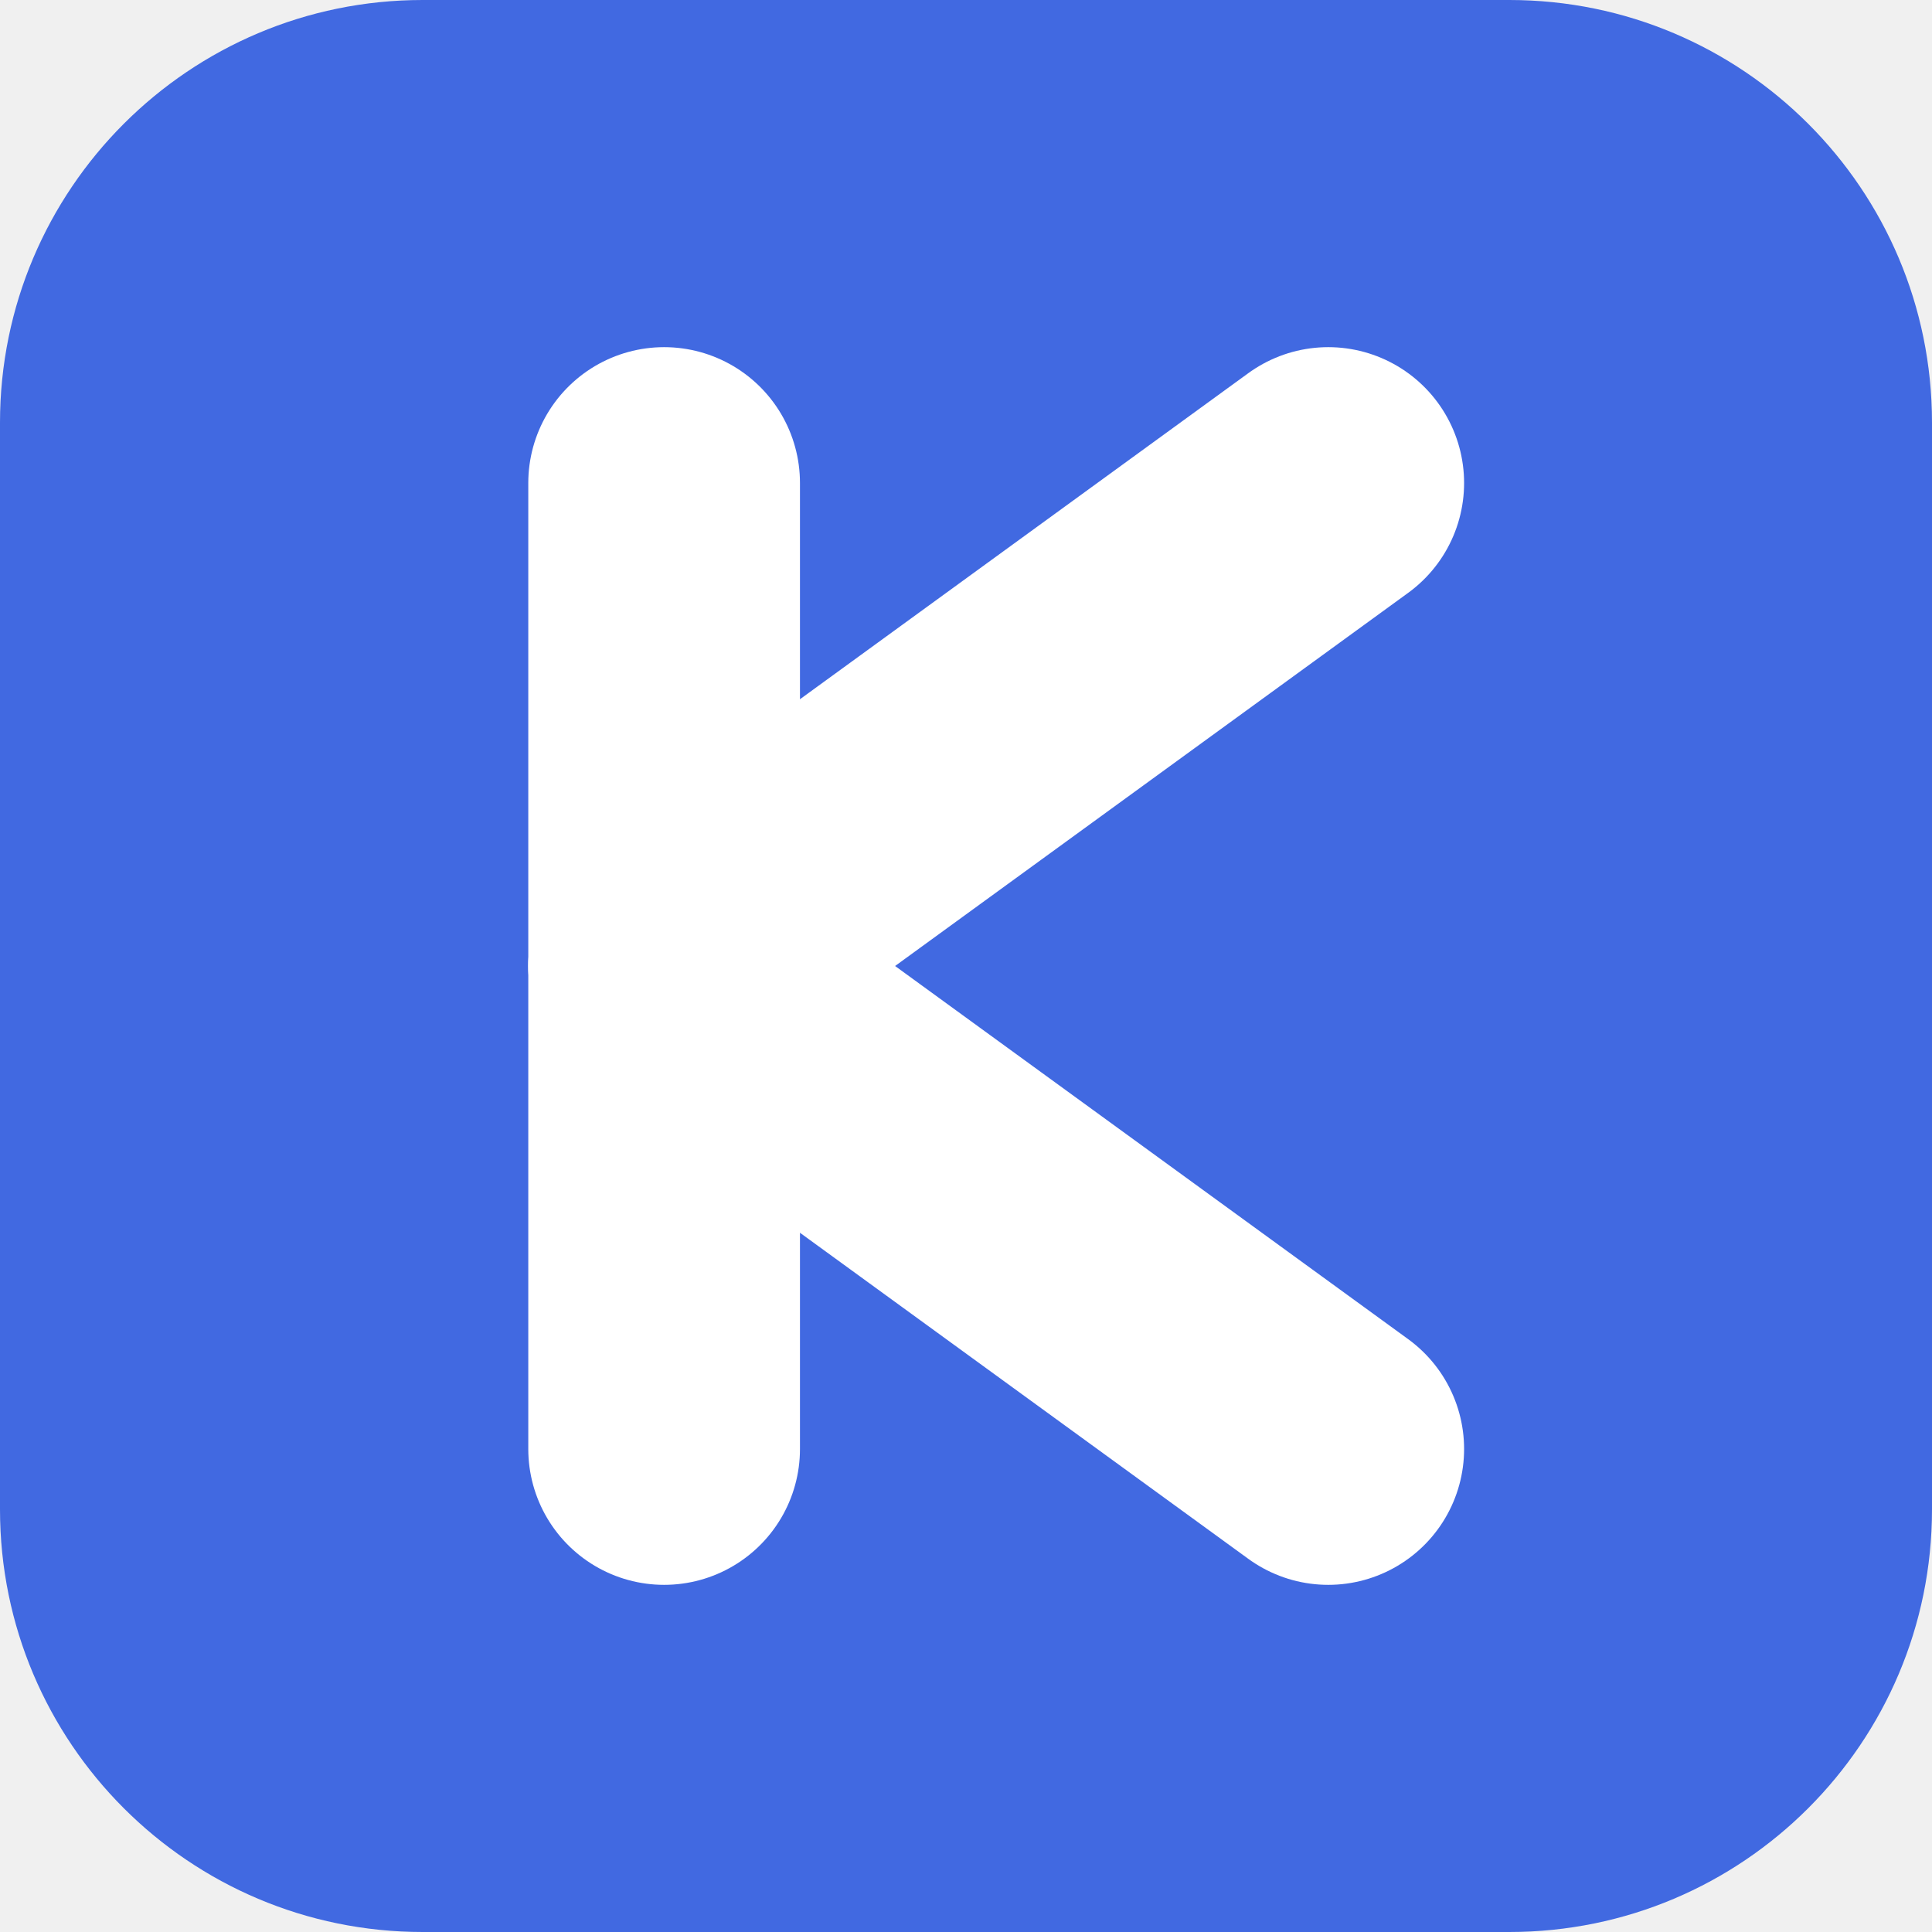
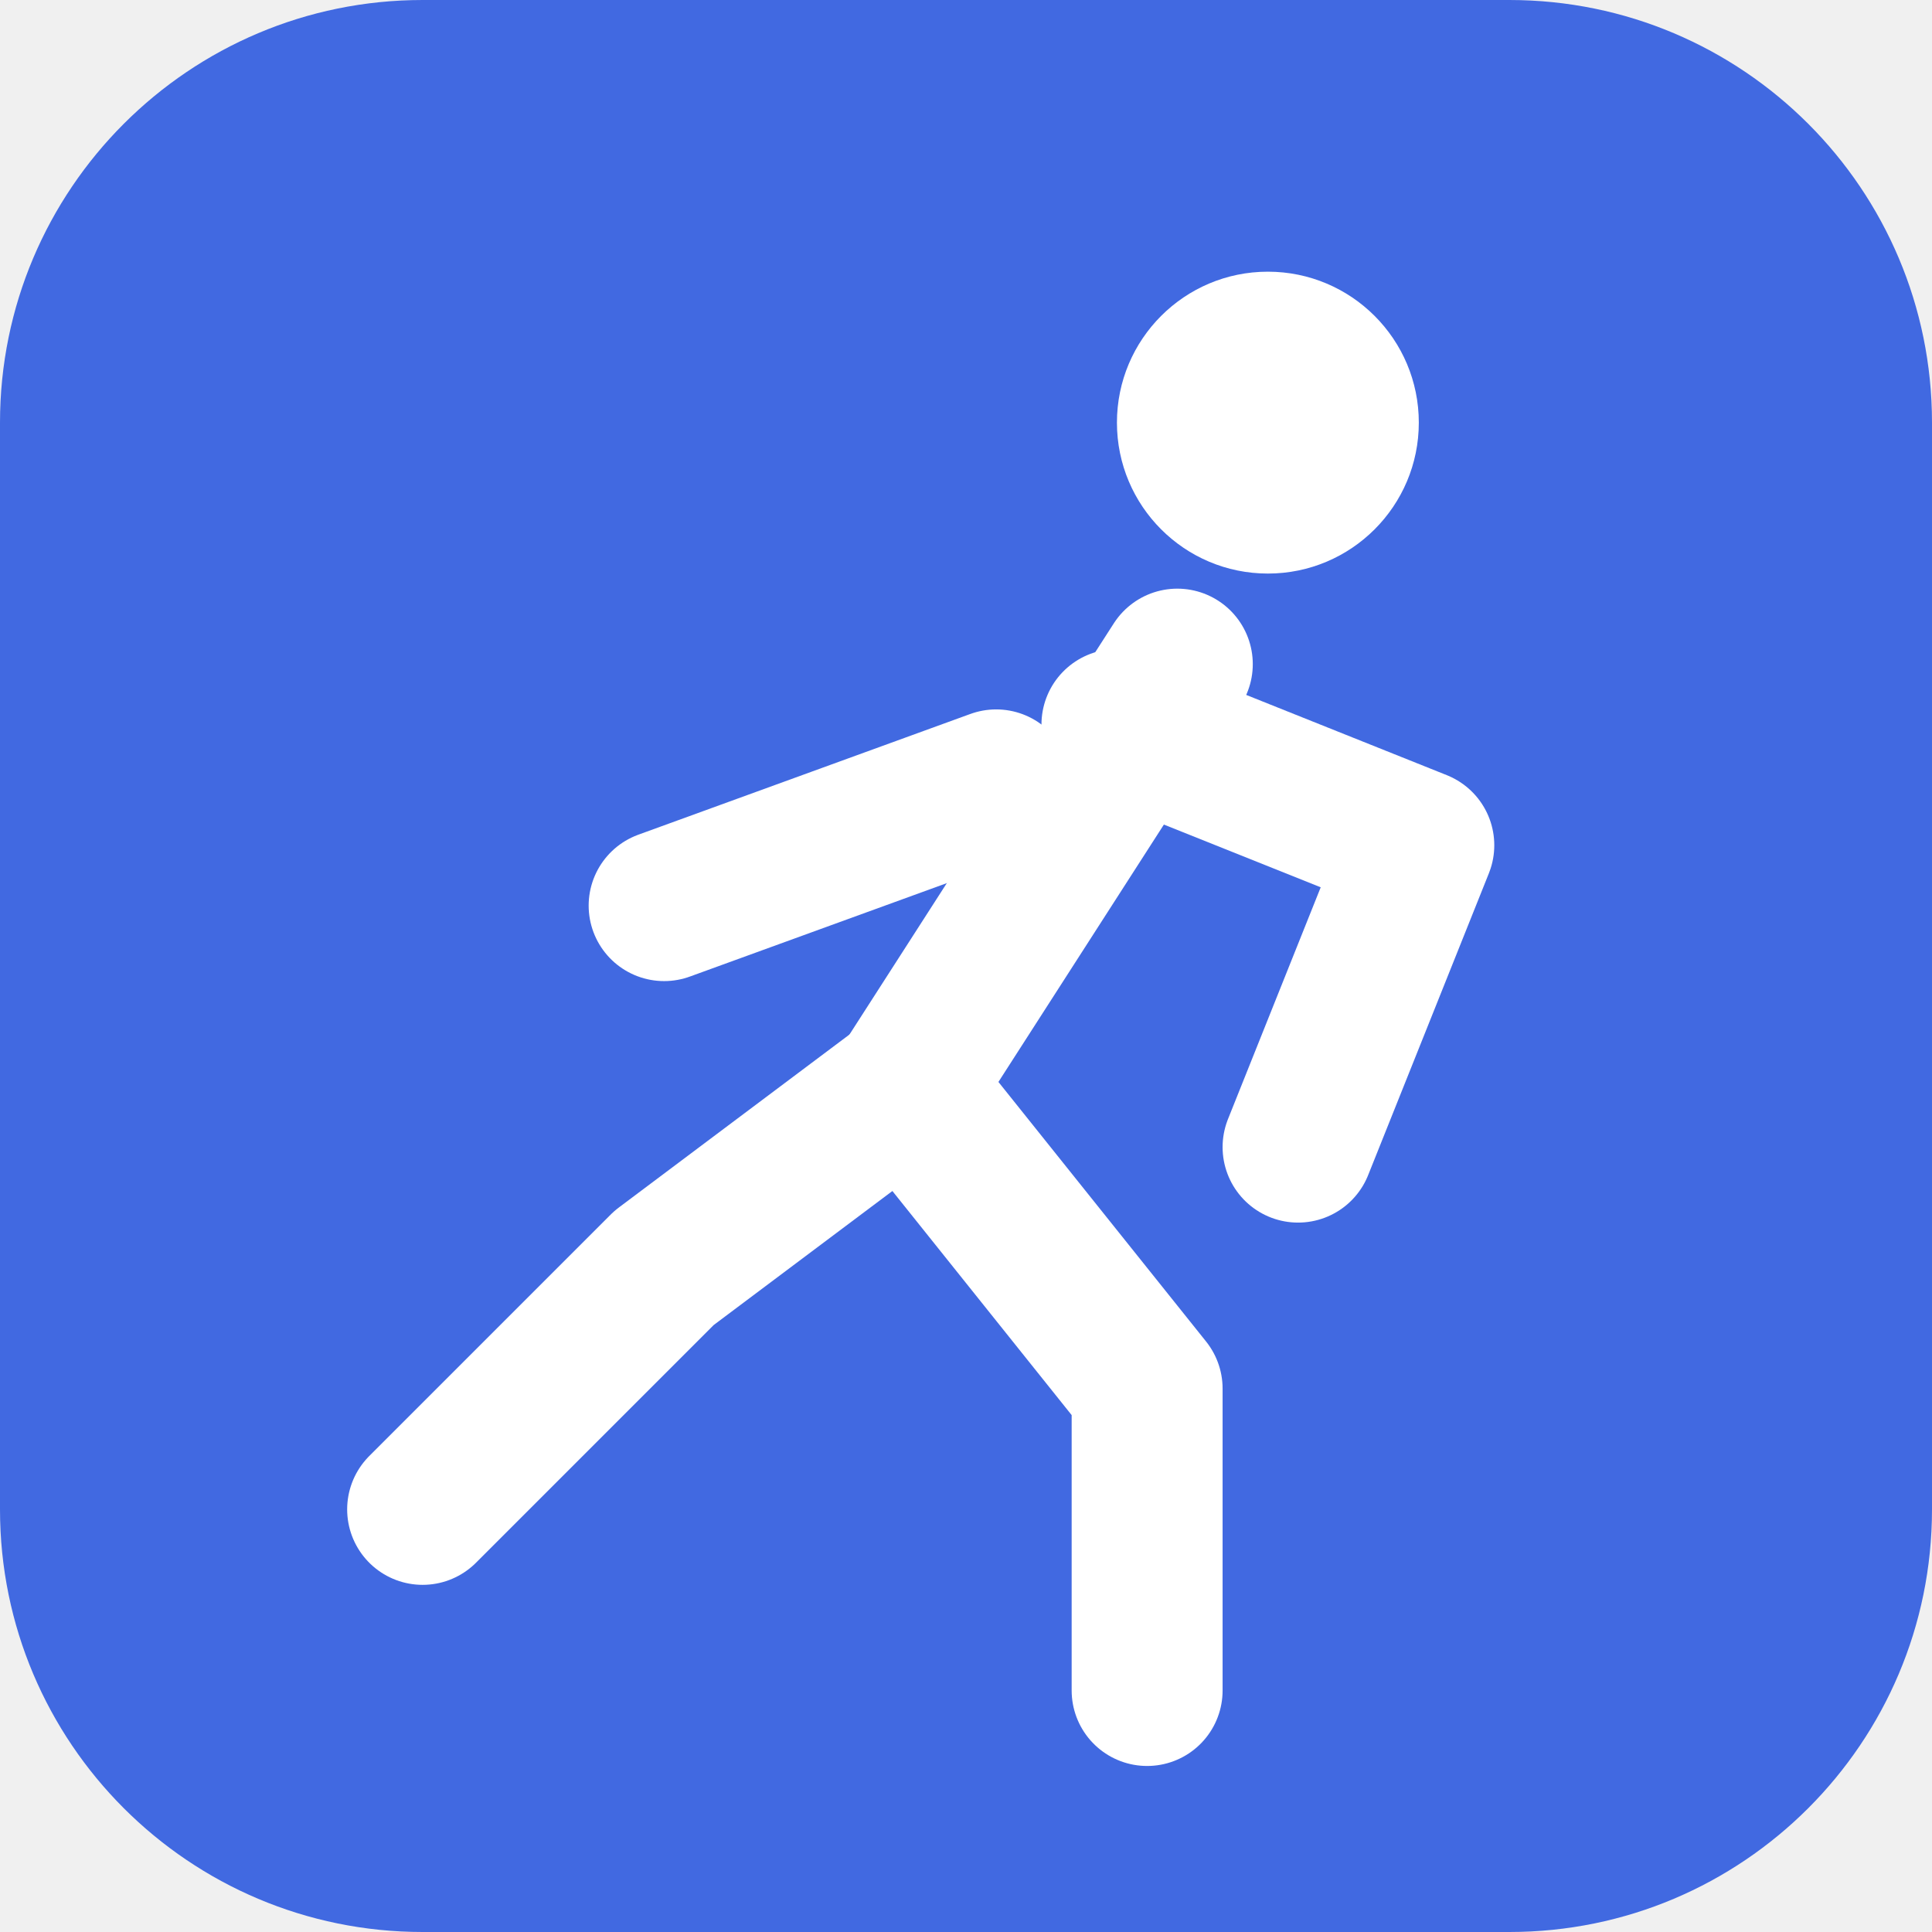
<svg xmlns="http://www.w3.org/2000/svg" viewBox="0 0 64 64">
  <rect width="64" height="64" rx="14" fill="#4169e1" />
-   <g stroke="#ffffff" stroke-width="9" stroke-linecap="round" stroke-linejoin="round" fill="none">
-     <line x1="22" y1="16" x2="22" y2="48" />
-     <line x1="22" y1="32" x2="44" y2="16" />
-     <line x1="22" y1="32" x2="44" y2="48" />
+   <circle cx="42" cy="14" r="5" fill="#ffffff" />
+   <g fill="none" stroke="#ffffff" stroke-width="5" stroke-linecap="round" stroke-linejoin="round">
+     <path d="M 39 22 L 30 36" />
+     <path d="M 37 24 L 47 28 L 43 38" />
+     <path d="M 33 26 L 22 30" />
+     <path d="M 30 36 L 38 46 L 38 56" />
+     <path d="M 30 36 L 22 42 L 14 50" />
  </g>
</svg>
